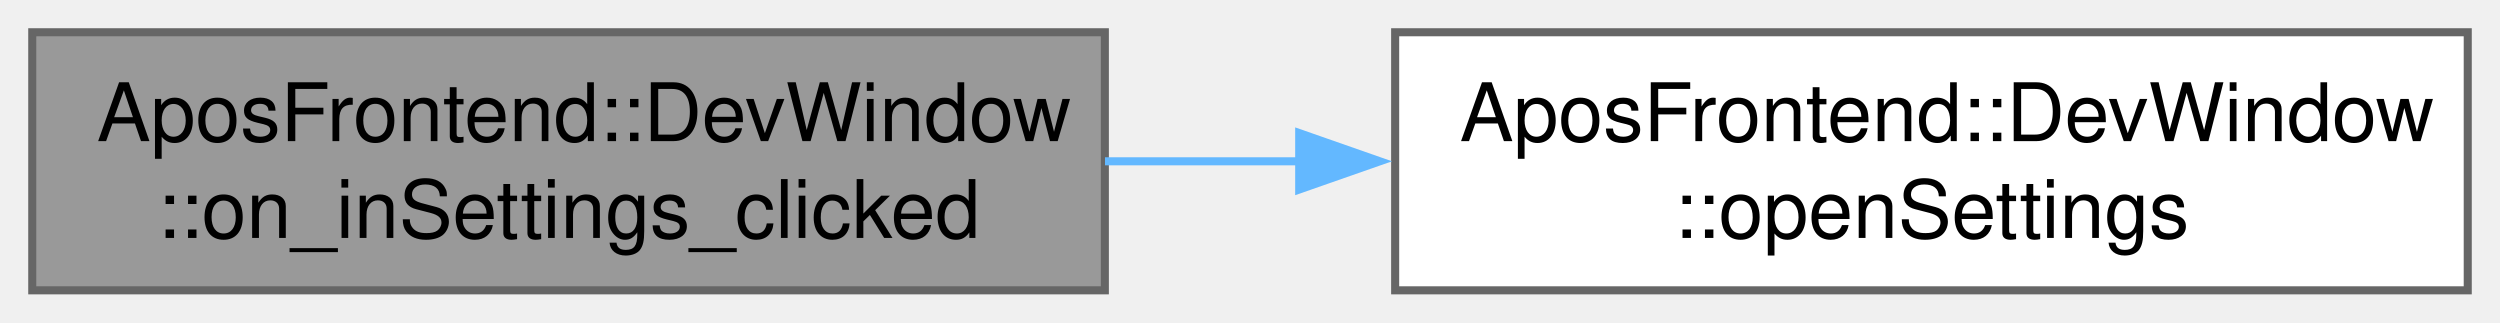
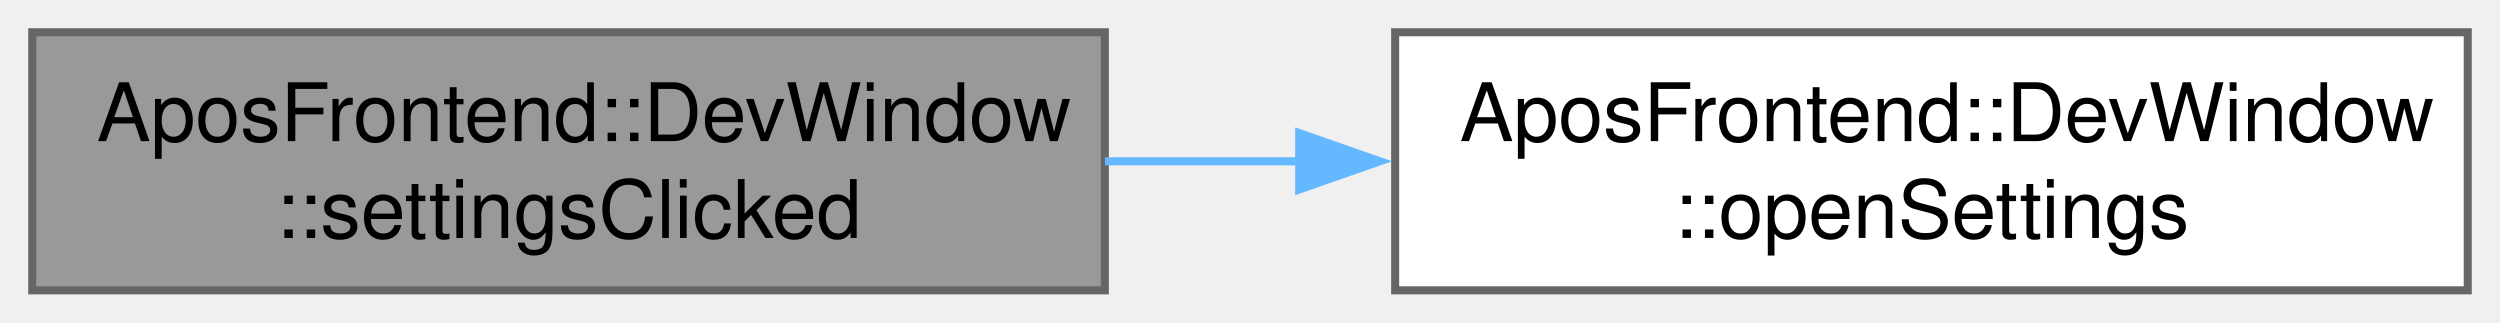
<svg xmlns="http://www.w3.org/2000/svg" xmlns:xlink="http://www.w3.org/1999/xlink" width="310pt" height="40pt" viewBox="0.00 0.00 310.00 40.00">
  <g id="graph0" class="graph" transform="scale(1 1) rotate(0) translate(4 36)">
    <g id="Node000001" class="node">
      <g id="a_Node000001">
        <a xlink:title="Slot for the 'Settings' button click event.">
          <polygon fill="#999999" stroke="#666666" points="133,-32 0,-32 0,0 133,0 133,-32" />
          <text text-anchor="start" x="8" y="-18.5" font-family="Helvetica,sans-Serif" font-size="10.00">AposFrontend::DevWindow</text>
-           <text text-anchor="middle" x="66.5" y="-6.5" font-family="Helvetica,sans-Serif" font-size="10.00">::on_inSettings_clicked</text>
+           <text text-anchor="middle" x="66.5" y="-6.5" font-family="Helvetica,sans-Serif" font-size="10.00">::settingsClicked</text>
        </a>
      </g>
    </g>
    <g id="Node000002" class="node">
      <g id="a_Node000002">
        <a xlink:href="../../d7/d58/group___signal-_funtions.html#gab1ca9c597770ec6d63a8245b94fb10a9" target="_top" xlink:title="Signal for opening the settings.">
          <polygon fill="white" stroke="#666666" points="302,-32 169,-32 169,0 302,0 302,-32" />
          <text text-anchor="start" x="177" y="-18.5" font-family="Helvetica,sans-Serif" font-size="10.00">AposFrontend::DevWindow</text>
          <text text-anchor="middle" x="235.5" y="-6.5" font-family="Helvetica,sans-Serif" font-size="10.00">::openSettings</text>
        </a>
      </g>
    </g>
    <g id="edge1_Node000001_Node000002" class="edge">
      <g id="a_edge1_Node000001_Node000002">
        <a xlink:title=" ">
          <path fill="none" stroke="#63b8ff" d="M133.02,-16C140.97,-16 149.15,-16 157.25,-16" />
          <polygon fill="#63b8ff" stroke="#63b8ff" points="157.1,-19.5 167.1,-16 157.1,-12.5 157.1,-19.5" />
        </a>
      </g>
    </g>
  </g>
</svg>
